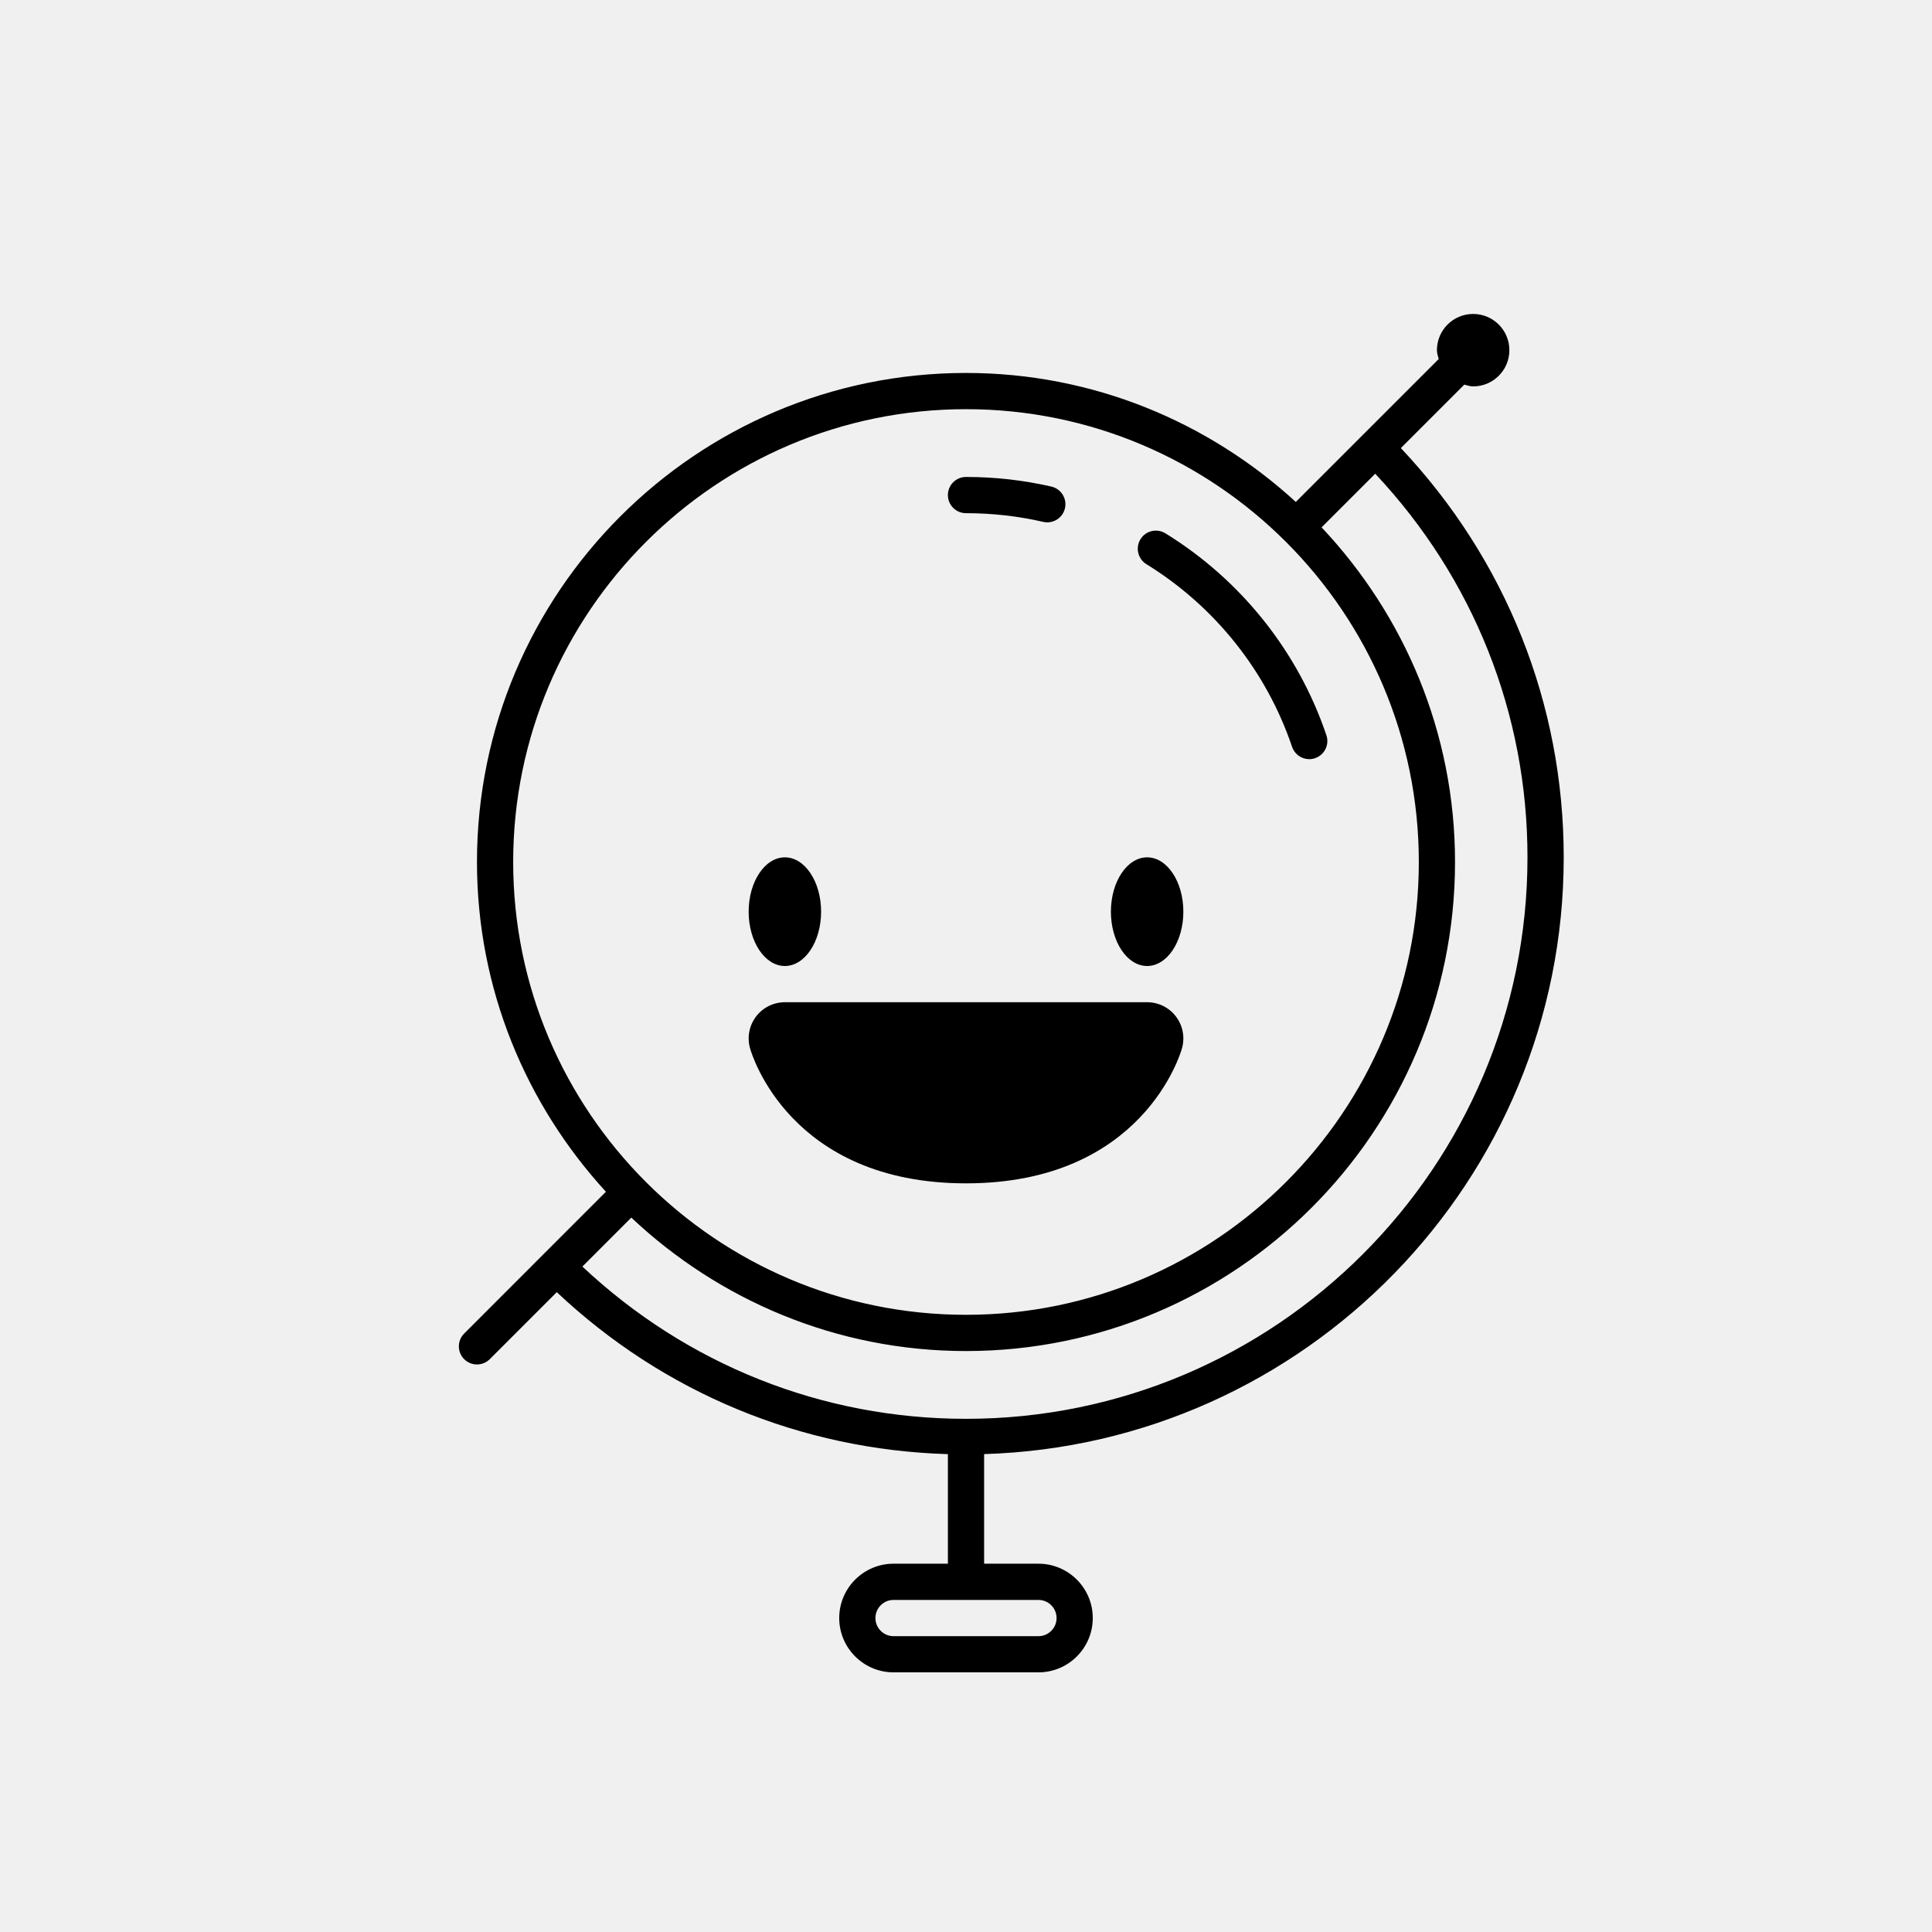
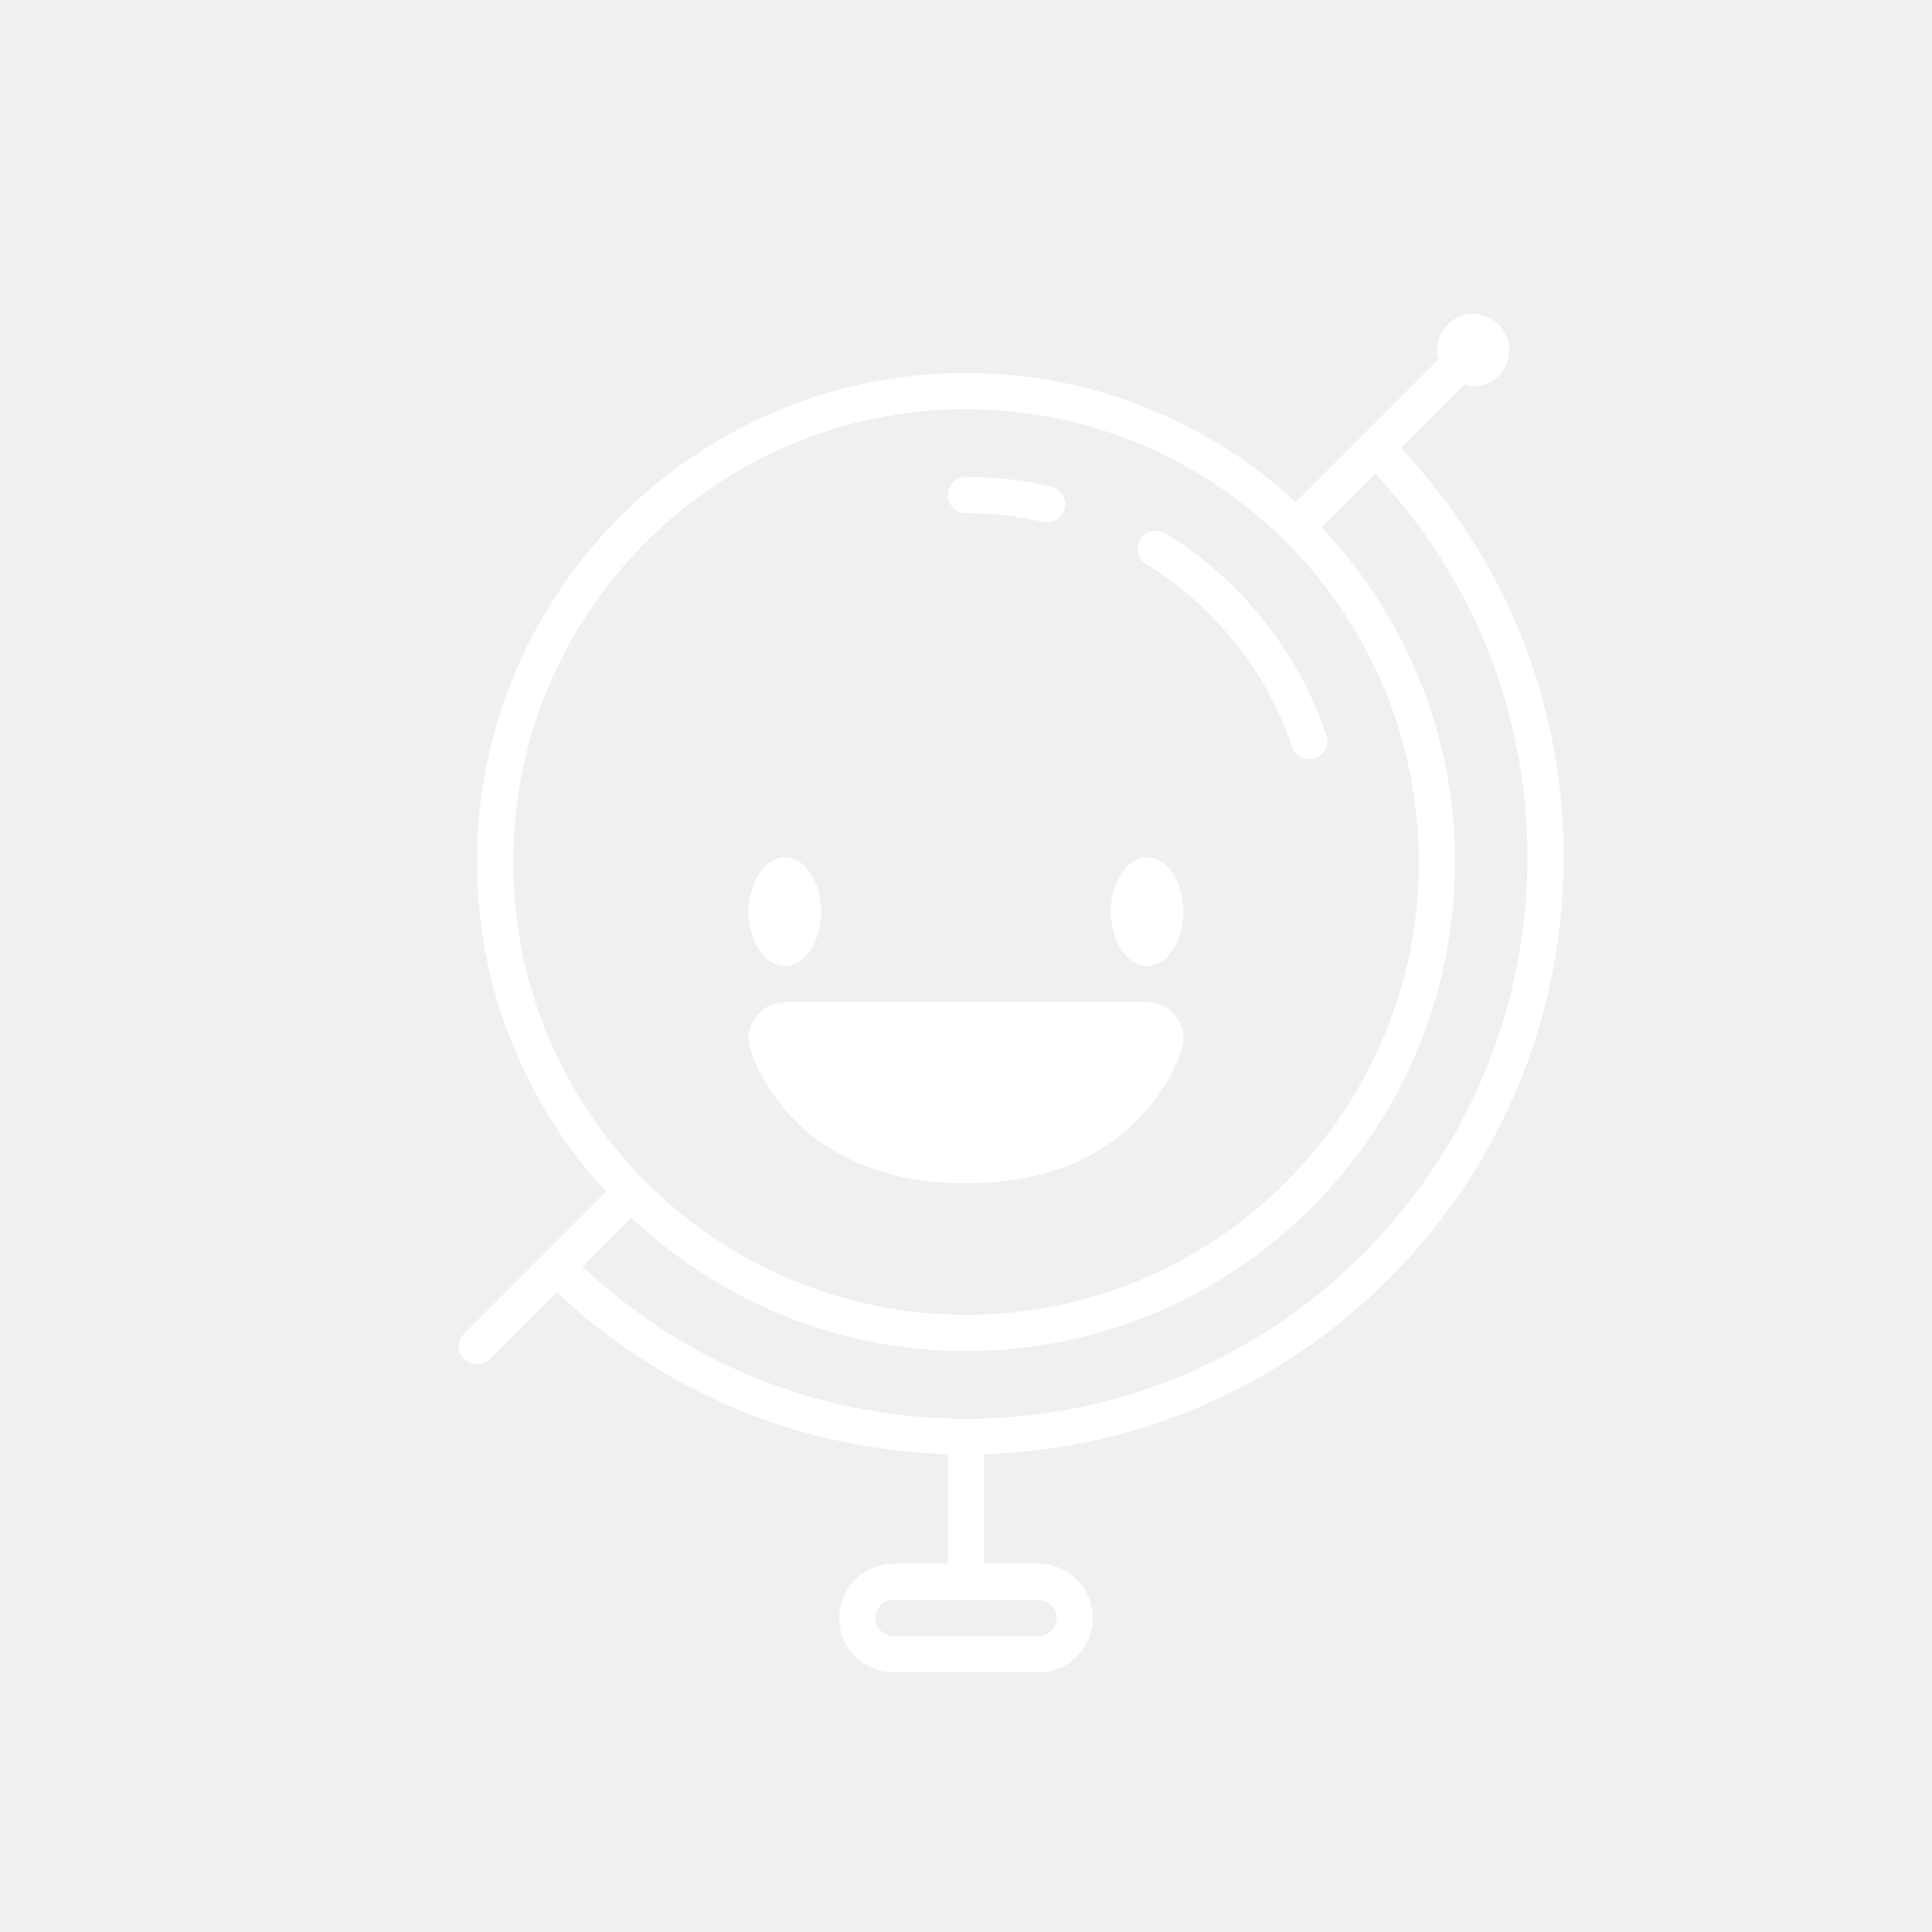
- <svg xmlns="http://www.w3.org/2000/svg" height="100px" width="100px" fill="currentColor" version="1.1" x="0px" y="0px" viewBox="0 0 100 100" enable-background="new 0 0 100 100" xml:space="preserve">
-   <path fill="currentColor" d="M75.792,19.908C75.942,19.947,76.089,20,76.25,20c1.035,0,1.875-0.84,1.875-1.875  c0-1.036-0.84-1.875-1.875-1.875s-1.875,0.839-1.875,1.875c0,0.161,0.053,0.308,0.092,0.458l-3.896,3.896  c-0.008,0.007-0.015,0.007-0.022,0.015c-0.007,0.007-0.009,0.015-0.015,0.021l-3.464,3.465C62.563,21.85,56.581,19.304,50,19.304  c-13.958,0-25.312,11.354-25.312,25.312c0,6.581,2.545,12.563,6.674,17.069l-7.337,7.339c-0.366,0.366-0.366,0.96,0,1.326  c0.184,0.183,0.423,0.274,0.663,0.274s0.479-0.092,0.663-0.274l3.468-3.468c5.53,5.211,12.646,8.159,20.244,8.384v5.671H46.25  c-1.551,0-2.812,1.262-2.812,2.812s1.262,2.812,2.812,2.812h7.5c1.551,0,2.812-1.262,2.812-2.812s-1.262-2.812-2.812-2.812h-2.812  v-5.673c16.622-0.501,30-14.148,30-30.89c0-7.95-3.003-15.423-8.43-21.182L75.792,19.908z M54.688,83.75  c0,0.517-0.421,0.938-0.938,0.938h-7.5c-0.517,0-0.938-0.421-0.938-0.938s0.421-0.938,0.938-0.938h7.5  C54.267,82.812,54.688,83.233,54.688,83.75z M50,21.179c12.924,0,23.438,10.514,23.438,23.438S62.924,68.054,50,68.054  S26.562,57.54,26.562,44.617S37.076,21.179,50,21.179z M79.062,44.375C79.062,60.4,66.025,73.438,50,73.438  c-7.451,0-14.453-2.809-19.856-7.881l2.532-2.534c4.534,4.27,10.62,6.907,17.324,6.907c13.958,0,25.312-11.354,25.312-25.312  c0-6.704-2.637-12.79-6.907-17.322l2.776-2.776C76.255,29.924,79.062,36.924,79.062,44.375z" />
-   <ellipse fill="currentColor" cx="40.625" cy="47.188" rx="1.875" ry="2.812" />
-   <ellipse fill="currentColor" cx="59.375" cy="47.188" rx="1.875" ry="2.812" />
-   <path fill="currentColor" d="M59.375,51.875h-18.75c-0.586,0-1.137,0.274-1.492,0.74c-0.354,0.467-0.471,1.073-0.313,1.637  C38.898,54.537,40.869,61.25,50,61.25c9.133,0,11.102-6.713,11.182-6.998c0.156-0.564,0.041-1.17-0.315-1.637  C60.514,52.149,59.961,51.875,59.375,51.875z" />
-   <path fill="currentColor" d="M50,26.562c1.353,0,2.699,0.152,3.997,0.45c0.071,0.017,0.141,0.024,0.211,0.024  c0.428,0,0.812-0.293,0.914-0.727c0.115-0.505-0.2-1.009-0.703-1.124c-1.438-0.33-2.924-0.498-4.418-0.498  c-0.518,0-0.938,0.419-0.938,0.938S49.482,26.562,50,26.562z" />
-   <path fill="currentColor" d="M59.336,29.201c3.54,2.181,6.218,5.539,7.542,9.456c0.132,0.39,0.496,0.637,0.888,0.637  c0.099,0,0.202-0.017,0.3-0.05c0.491-0.167,0.754-0.697,0.588-1.188c-1.463-4.331-4.424-8.042-8.333-10.452  c-0.439-0.268-1.018-0.138-1.291,0.306C58.76,28.352,58.897,28.93,59.336,29.201z" />
+ <svg xmlns="http://www.w3.org/2000/svg" height="100px" width="100px" fill="#ffffff" version="1.1" x="0px" y="0px" viewBox="0 0 100 100" enable-background="new 0 0 100 100" xml:space="preserve">
+   <path fill="#ffffff" d="M75.792,19.908C75.942,19.947,76.089,20,76.25,20c1.035,0,1.875-0.84,1.875-1.875  c0-1.036-0.84-1.875-1.875-1.875s-1.875,0.839-1.875,1.875c0,0.161,0.053,0.308,0.092,0.458l-3.896,3.896  c-0.008,0.007-0.015,0.007-0.022,0.015c-0.007,0.007-0.009,0.015-0.015,0.021l-3.464,3.465C62.563,21.85,56.581,19.304,50,19.304  c-13.958,0-25.312,11.354-25.312,25.312c0,6.581,2.545,12.563,6.674,17.069l-7.337,7.339c-0.366,0.366-0.366,0.96,0,1.326  c0.184,0.183,0.423,0.274,0.663,0.274s0.479-0.092,0.663-0.274l3.468-3.468c5.53,5.211,12.646,8.159,20.244,8.384v5.671H46.25  c-1.551,0-2.812,1.262-2.812,2.812s1.262,2.812,2.812,2.812h7.5c1.551,0,2.812-1.262,2.812-2.812s-1.262-2.812-2.812-2.812h-2.812  v-5.673c16.622-0.501,30-14.148,30-30.89c0-7.95-3.003-15.423-8.43-21.182L75.792,19.908z M54.688,83.75  c0,0.517-0.421,0.938-0.938,0.938h-7.5c-0.517,0-0.938-0.421-0.938-0.938s0.421-0.938,0.938-0.938h7.5  C54.267,82.812,54.688,83.233,54.688,83.75z M50,21.179c12.924,0,23.438,10.514,23.438,23.438S62.924,68.054,50,68.054  S26.562,57.54,26.562,44.617S37.076,21.179,50,21.179z M79.062,44.375C79.062,60.4,66.025,73.438,50,73.438  c-7.451,0-14.453-2.809-19.856-7.881l2.532-2.534c4.534,4.27,10.62,6.907,17.324,6.907c13.958,0,25.312-11.354,25.312-25.312  c0-6.704-2.637-12.79-6.907-17.322l2.776-2.776C76.255,29.924,79.062,36.924,79.062,44.375z" />
+   <ellipse fill="#ffffff" cx="40.625" cy="47.188" rx="1.875" ry="2.812" />
+   <ellipse fill="#ffffff" cx="59.375" cy="47.188" rx="1.875" ry="2.812" />
+   <path fill="#ffffff" d="M59.375,51.875h-18.75c-0.586,0-1.137,0.274-1.492,0.74c-0.354,0.467-0.471,1.073-0.313,1.637  C38.898,54.537,40.869,61.25,50,61.25c9.133,0,11.102-6.713,11.182-6.998c0.156-0.564,0.041-1.17-0.315-1.637  C60.514,52.149,59.961,51.875,59.375,51.875z" />
+   <path fill="#ffffff" d="M50,26.562c1.353,0,2.699,0.152,3.997,0.45c0.071,0.017,0.141,0.024,0.211,0.024  c0.428,0,0.812-0.293,0.914-0.727c0.115-0.505-0.2-1.009-0.703-1.124c-1.438-0.33-2.924-0.498-4.418-0.498  c-0.518,0-0.938,0.419-0.938,0.938S49.482,26.562,50,26.562z" />
+   <path fill="#ffffff" d="M59.336,29.201c3.54,2.181,6.218,5.539,7.542,9.456c0.132,0.39,0.496,0.637,0.888,0.637  c0.099,0,0.202-0.017,0.3-0.05c0.491-0.167,0.754-0.697,0.588-1.188c-1.463-4.331-4.424-8.042-8.333-10.452  c-0.439-0.268-1.018-0.138-1.291,0.306C58.76,28.352,58.897,28.93,59.336,29.201z" />
</svg>
